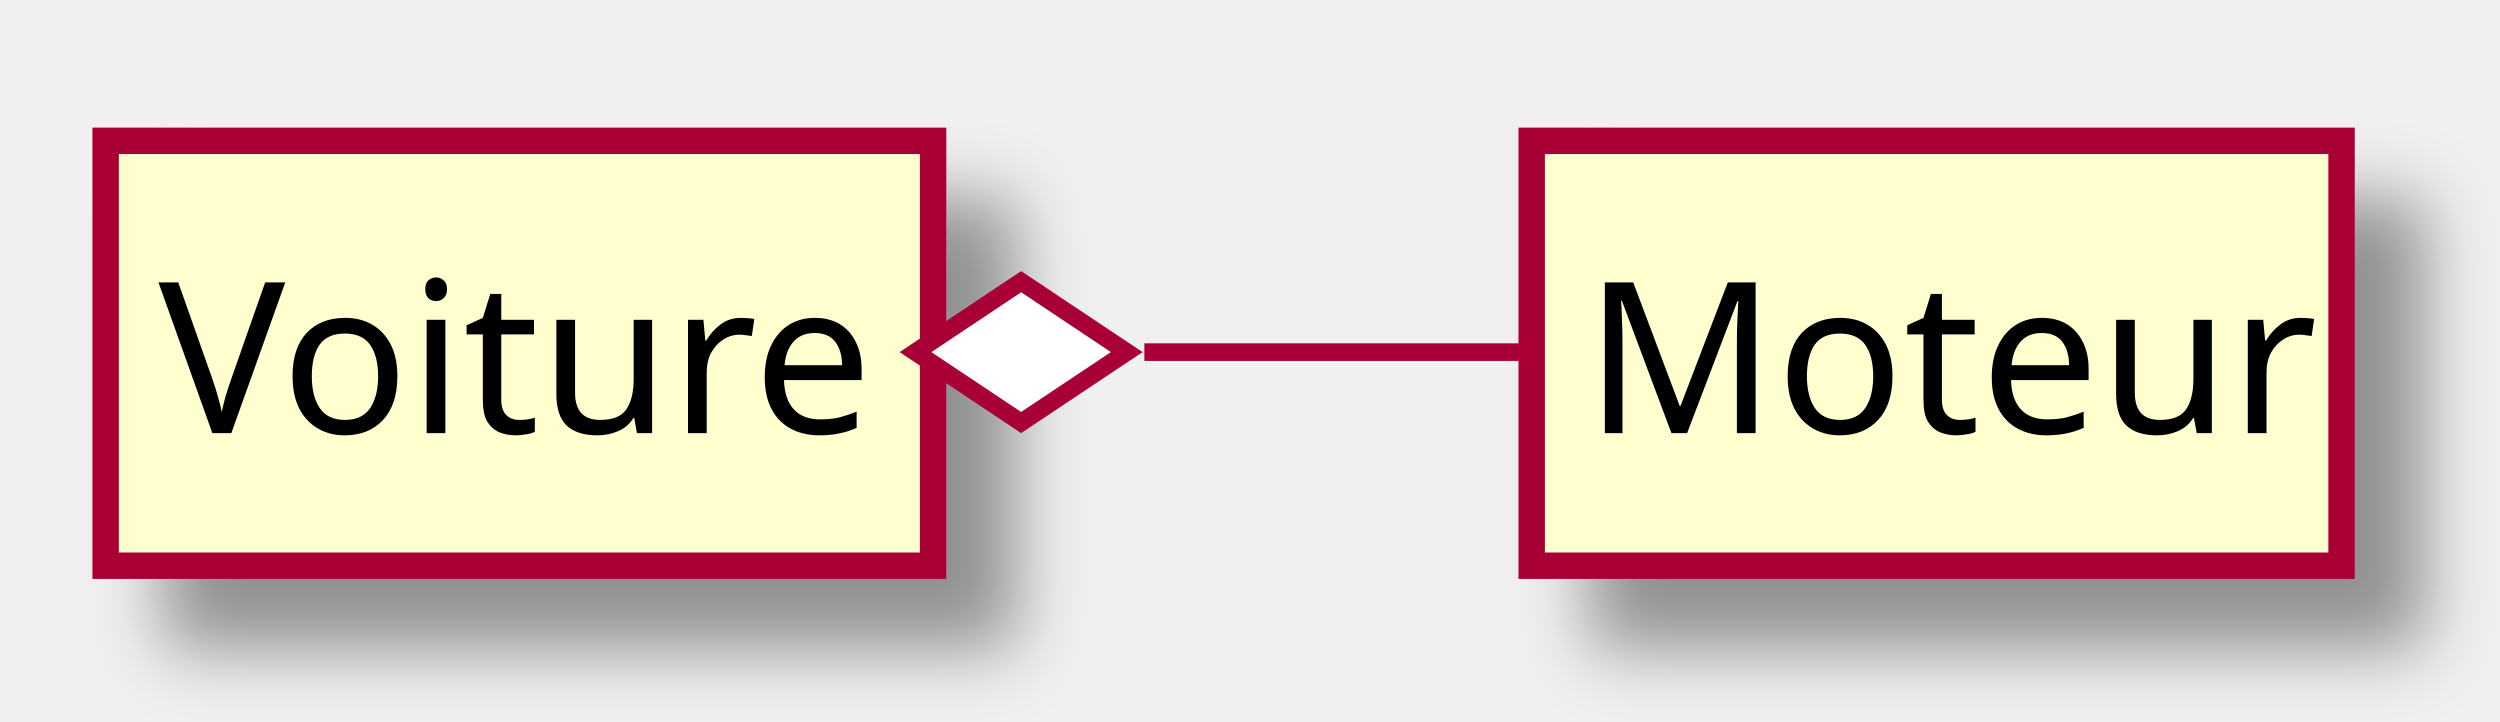
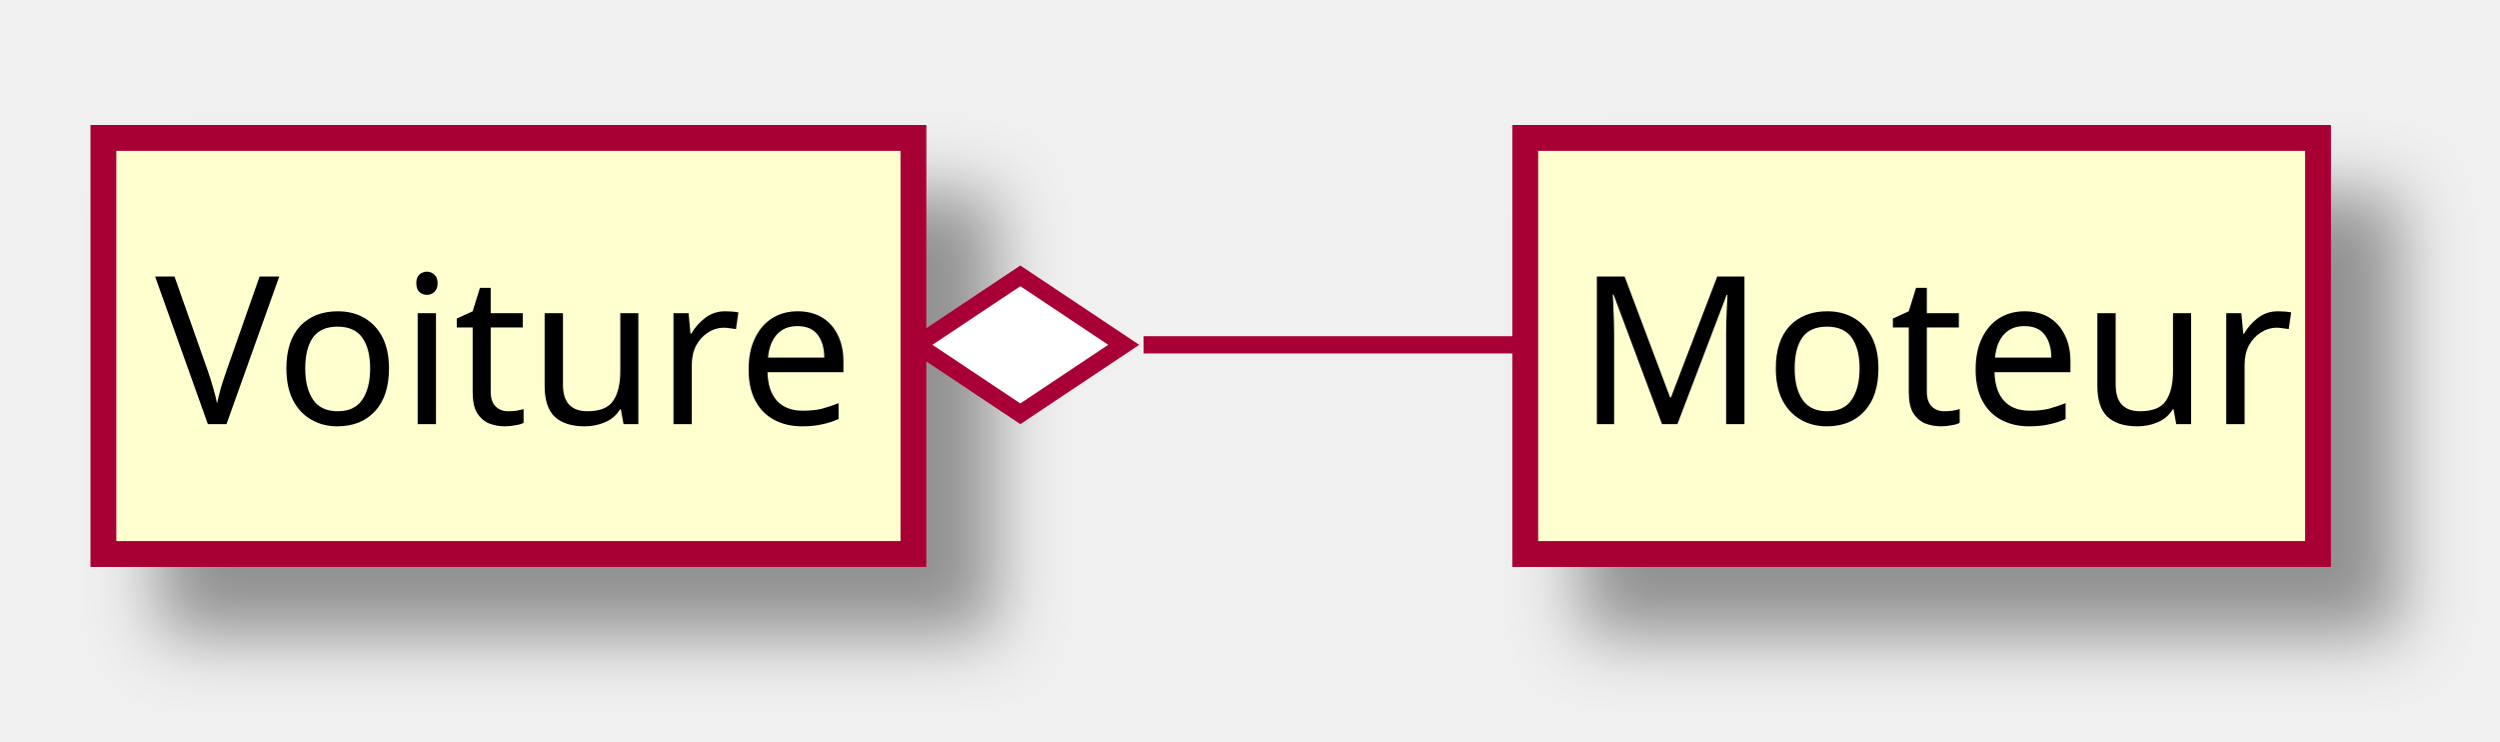
- <svg xmlns="http://www.w3.org/2000/svg" height="41px" style="width:142px;height:41px;" version="1.1" viewBox="0 0 142 41" width="142px">
+ <svg xmlns="http://www.w3.org/2000/svg" contentScriptType="application/ecmascript" contentStyleType="text/css" height="43px" preserveAspectRatio="none" style="width:145px;height:43px;" version="1.1" viewBox="0 0 145 43" width="145px" zoomAndPan="magnify">
  <defs>
-     <filter height="300%" id="f1" width="300%" x="-1" y="-1">
+     <filter height="300%" id="fdov9ia5670hd" width="300%" x="-1" y="-1">
      <feGaussianBlur result="blurOut" stdDeviation="2.0" />
      <feColorMatrix in="blurOut" result="blurOut2" type="matrix" values="0 0 0 0 0 0 0 0 0 0 0 0 0 0 0 0 0 0 .4 0" />
      <feOffset dx="4.0" dy="4.0" in="blurOut2" result="blurOut3" />
      <feBlend in="SourceGraphic" in2="blurOut3" mode="normal" />
    </filter>
  </defs>
  <g>
-     <rect fill="#FEFECE" filter="url(#f1)" height="24.133" style="stroke: #A80036; stroke-width: 1.5;" width="47" x="6" y="8" />
+     <rect fill="#FEFECE" filter="url(#fdov9ia5670hd)" height="24.133" id="Voiture" style="stroke: #A80036; stroke-width: 1.5;" width="47" x="6" y="8" />
    <text fill="#000000" font-family="sans-serif" font-size="12" lengthAdjust="spacingAndGlyphs" textLength="41" x="9" y="24.602">Voiture</text>
-     <rect fill="#FEFECE" filter="url(#f1)" height="24.133" style="stroke: #A80036; stroke-width: 1.5;" width="46" x="87" y="8" />
-     <text fill="#000000" font-family="sans-serif" font-size="12" lengthAdjust="spacingAndGlyphs" textLength="40" x="90" y="24.602">Moteur</text>
-     <path d="M65,20 C72,20 80,20 87,20 " fill="none" style="stroke: #A80036; stroke-width: 1.0;" />
-     <polygon fill="#FFFFFF" points="52,20,58,24,64,20,58,16,52,20" style="stroke: #A80036; stroke-width: 1.0;" />
+     <rect fill="#FEFECE" filter="url(#fdov9ia5670hd)" height="24.133" id="Moteur" style="stroke: #A80036; stroke-width: 1.5;" width="46" x="88.5" y="8" />
+     <text fill="#000000" font-family="sans-serif" font-size="12" lengthAdjust="spacingAndGlyphs" textLength="40" x="91.5" y="24.602">Moteur</text>
+     <path d="M66.354,20 C73.66,20 80.966,20 88.272,20 " fill="none" id="Voiture-Moteur" style="stroke: #A80036; stroke-width: 1.0;" />
+     <polygon fill="#FFFFFF" points="53.203,20,59.203,24,65.203,20,59.203,16,53.203,20" style="stroke: #A80036; stroke-width: 1.0;" />
  </g>
</svg>
